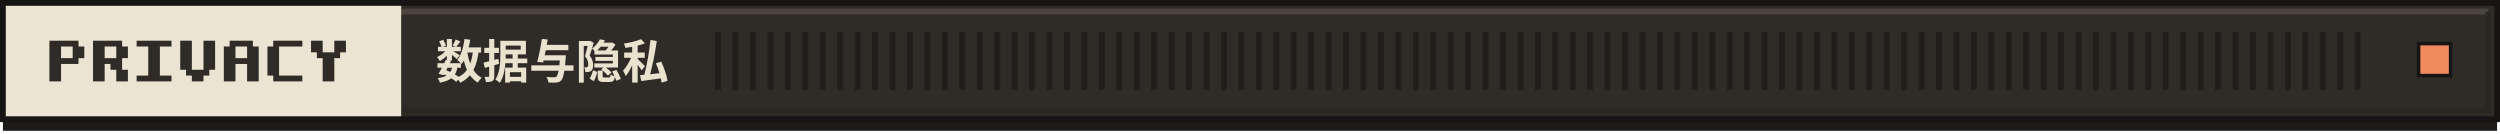
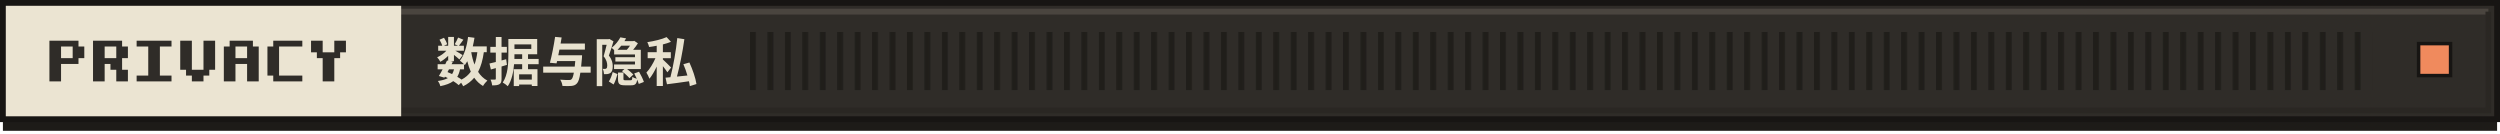
<svg xmlns="http://www.w3.org/2000/svg" viewBox="0 0 860 46" width="860" role="img" aria-label="数据与隐私 · PRIVACY">
  <defs>
    <style>.c{font-family:"Microsoft YaHei UI","PingFang SC","Noto Sans SC","Microsoft YaHei",sans-serif;font-weight:700}</style>
    <pattern id="dots" width="4" height="4" patternUnits="userSpaceOnUse">
      <rect width="1" height="1" fill="rgba(255,255,255,.04)" />
    </pattern>
    <pattern id="vent" width="6" height="20" patternUnits="userSpaceOnUse">
      <rect width="2" height="20" fill="#1d1b18" />
    </pattern>
  </defs>
  <rect x="1" y="5" width="858" height="40" fill="#1d1b18" />
  <rect x="1" y="1" width="858" height="40" fill="#2f2c28" stroke="#171513" stroke-width="2" />
  <path d="M4 39V4H856" fill="none" stroke="#4a453f" stroke-width="2" />
  <path d="M856 4V38H4" fill="none" stroke="#2a2723" stroke-width="2" />
  <rect x="2" y="2" width="136" height="38" fill="#ebe4d2" />
  <path d="M17.00 14.00h2.00v2.00h-2.00zM19.00 14.00h2.00v2.00h-2.00zM21.00 14.00h2.00v2.00h-2.00zM23.00 14.00h2.00v2.00h-2.00zM25.00 14.00h2.00v2.00h-2.00zM17.00 16.00h2.00v2.00h-2.00zM19.00 16.00h2.00v2.00h-2.00zM25.00 16.00h2.00v2.00h-2.00zM27.00 16.00h2.00v2.00h-2.00zM17.00 18.00h2.00v2.00h-2.00zM19.00 18.00h2.00v2.00h-2.00zM25.00 18.00h2.00v2.00h-2.00zM27.00 18.00h2.00v2.00h-2.00zM17.00 20.00h2.00v2.00h-2.00zM19.00 20.00h2.00v2.00h-2.00zM21.00 20.00h2.00v2.00h-2.00zM23.00 20.00h2.00v2.00h-2.00zM25.00 20.00h2.00v2.00h-2.00zM17.00 22.00h2.00v2.00h-2.00zM19.00 22.00h2.00v2.00h-2.00zM17.00 24.00h2.00v2.00h-2.00zM19.00 24.00h2.00v2.00h-2.00zM17.00 26.00h2.00v2.00h-2.00zM19.00 26.00h2.00v2.00h-2.00zM32.00 14.00h2.00v2.00h-2.00zM34.00 14.00h2.00v2.00h-2.00zM36.00 14.00h2.00v2.00h-2.00zM38.00 14.00h2.00v2.00h-2.00zM40.00 14.00h2.00v2.00h-2.00zM32.00 16.00h2.00v2.00h-2.00zM34.00 16.00h2.00v2.00h-2.00zM40.00 16.00h2.00v2.00h-2.00zM42.00 16.00h2.00v2.00h-2.00zM32.00 18.00h2.00v2.00h-2.00zM34.00 18.00h2.00v2.00h-2.00zM40.00 18.00h2.00v2.00h-2.00zM42.00 18.00h2.00v2.00h-2.00zM32.00 20.00h2.00v2.00h-2.00zM34.00 20.00h2.00v2.00h-2.00zM36.00 20.00h2.00v2.00h-2.00zM38.00 20.00h2.00v2.00h-2.00zM40.00 20.00h2.00v2.00h-2.00zM32.00 22.00h2.00v2.00h-2.00zM34.00 22.00h2.00v2.00h-2.00zM38.00 22.00h2.00v2.00h-2.00zM40.00 22.00h2.00v2.00h-2.00zM32.00 24.00h2.00v2.00h-2.00zM34.00 24.00h2.00v2.00h-2.00zM40.00 24.00h2.00v2.00h-2.00zM42.00 24.00h2.00v2.00h-2.00zM32.00 26.00h2.00v2.00h-2.00zM34.00 26.00h2.00v2.00h-2.00zM40.00 26.00h2.00v2.00h-2.00zM42.00 26.00h2.00v2.00h-2.00zM47.00 14.00h2.00v2.00h-2.00zM49.00 14.00h2.00v2.00h-2.00zM51.00 14.00h2.00v2.00h-2.00zM53.00 14.00h2.00v2.00h-2.00zM55.00 14.00h2.00v2.00h-2.00zM57.00 14.00h2.00v2.00h-2.00zM51.00 16.00h2.00v2.00h-2.00zM53.00 16.00h2.00v2.00h-2.00zM51.00 18.00h2.00v2.00h-2.00zM53.00 18.00h2.00v2.00h-2.00zM51.00 20.00h2.00v2.00h-2.00zM53.00 20.00h2.00v2.00h-2.00zM51.00 22.00h2.00v2.00h-2.00zM53.00 22.00h2.00v2.00h-2.00zM51.00 24.00h2.00v2.00h-2.00zM53.00 24.00h2.00v2.00h-2.00zM47.00 26.00h2.00v2.00h-2.00zM49.00 26.00h2.00v2.00h-2.00zM51.00 26.00h2.00v2.00h-2.00zM53.00 26.00h2.00v2.00h-2.00zM55.00 26.00h2.00v2.00h-2.00zM57.00 26.00h2.00v2.00h-2.00zM62.00 14.00h2.00v2.00h-2.00zM64.00 14.00h2.00v2.00h-2.00zM70.00 14.00h2.00v2.00h-2.00zM72.00 14.00h2.00v2.00h-2.00zM62.00 16.00h2.00v2.00h-2.00zM64.00 16.00h2.00v2.00h-2.00zM70.00 16.00h2.00v2.00h-2.00zM72.00 16.00h2.00v2.00h-2.00zM62.00 18.00h2.00v2.00h-2.00zM64.00 18.00h2.00v2.00h-2.00zM70.00 18.00h2.00v2.00h-2.00zM72.00 18.00h2.00v2.00h-2.00zM62.00 20.00h2.00v2.00h-2.00zM64.00 20.00h2.00v2.00h-2.00zM70.00 20.00h2.00v2.00h-2.00zM72.00 20.00h2.00v2.00h-2.00zM62.00 22.00h2.00v2.00h-2.00zM64.00 22.00h2.00v2.00h-2.00zM70.00 22.00h2.00v2.00h-2.00zM72.00 22.00h2.00v2.00h-2.00zM64.00 24.00h2.00v2.00h-2.00zM66.00 24.00h2.00v2.00h-2.00zM68.00 24.00h2.00v2.00h-2.00zM70.00 24.00h2.00v2.00h-2.00zM66.00 26.00h2.00v2.00h-2.00zM68.00 26.00h2.00v2.00h-2.00zM79.00 14.00h2.00v2.00h-2.00zM81.00 14.00h2.00v2.00h-2.00zM83.00 14.00h2.00v2.00h-2.00zM85.00 14.00h2.00v2.00h-2.00zM77.00 16.00h2.00v2.00h-2.00zM79.00 16.00h2.00v2.00h-2.00zM85.00 16.00h2.00v2.00h-2.00zM87.00 16.00h2.00v2.00h-2.00zM77.00 18.00h2.00v2.00h-2.00zM79.00 18.00h2.00v2.00h-2.00zM85.00 18.00h2.00v2.00h-2.00zM87.00 18.00h2.00v2.00h-2.00zM77.00 20.00h2.00v2.00h-2.00zM79.00 20.00h2.00v2.00h-2.00zM81.00 20.00h2.00v2.00h-2.00zM83.00 20.00h2.00v2.00h-2.00zM85.00 20.00h2.00v2.00h-2.00zM87.00 20.00h2.00v2.00h-2.00zM77.00 22.00h2.00v2.00h-2.00zM79.00 22.00h2.00v2.00h-2.00zM85.00 22.00h2.00v2.00h-2.00zM87.00 22.00h2.00v2.00h-2.00zM77.00 24.00h2.00v2.00h-2.00zM79.00 24.00h2.00v2.00h-2.00zM85.00 24.00h2.00v2.00h-2.00zM87.00 24.00h2.00v2.00h-2.00zM77.00 26.00h2.00v2.00h-2.00zM79.00 26.00h2.00v2.00h-2.00zM85.00 26.00h2.00v2.00h-2.00zM87.00 26.00h2.00v2.00h-2.00zM94.00 14.00h2.00v2.00h-2.00zM96.00 14.00h2.00v2.00h-2.00zM98.00 14.00h2.00v2.00h-2.00zM100.00 14.00h2.00v2.00h-2.00zM102.00 14.00h2.00v2.00h-2.00zM92.00 16.00h2.00v2.00h-2.00zM94.00 16.00h2.00v2.00h-2.00zM92.00 18.00h2.00v2.00h-2.00zM94.00 18.00h2.00v2.00h-2.00zM92.00 20.00h2.00v2.00h-2.00zM94.00 20.00h2.00v2.00h-2.00zM92.00 22.00h2.00v2.00h-2.00zM94.00 22.00h2.00v2.00h-2.00zM92.00 24.00h2.00v2.00h-2.00zM94.00 24.00h2.00v2.00h-2.00zM94.00 26.00h2.00v2.00h-2.00zM96.00 26.00h2.00v2.00h-2.00zM98.00 26.00h2.00v2.00h-2.00zM100.00 26.00h2.00v2.00h-2.00zM102.00 26.00h2.00v2.00h-2.00zM107.00 14.00h2.00v2.00h-2.00zM109.00 14.00h2.00v2.00h-2.00zM115.00 14.00h2.00v2.00h-2.00zM117.00 14.00h2.00v2.00h-2.00zM107.00 16.00h2.00v2.00h-2.00zM109.00 16.00h2.00v2.00h-2.00zM115.00 16.00h2.00v2.00h-2.00zM117.00 16.00h2.00v2.00h-2.00zM109.00 18.00h2.00v2.00h-2.00zM111.00 18.00h2.00v2.00h-2.00zM113.00 18.00h2.00v2.00h-2.00zM115.00 18.00h2.00v2.00h-2.00zM111.00 20.00h2.00v2.00h-2.00zM113.00 20.00h2.00v2.00h-2.00zM111.00 22.00h2.00v2.00h-2.00zM113.00 22.00h2.00v2.00h-2.00zM111.00 24.00h2.00v2.00h-2.00zM113.00 24.00h2.00v2.00h-2.00zM111.00 26.00h2.00v2.00h-2.00zM113.00 26.00h2.00v2.00h-2.00z" fill="#2f2c28" />
-   <text class="c" x="150" y="27" font-size="16" fill="#e8e2cf">数据与隐私</text>
-   <rect x="244" y="11" width="572" height="20" fill="url(#vent)" opacity=".85" />
+   <text class="c" x="150" y="28" font-size="18" fill="#e8e2cf">数据与隐私</text>
+   <rect x="256" y="11" width="560" height="20" fill="url(#vent)" opacity=".85" />
  <rect x="832" y="15" width="11" height="11" fill="#f08a5d" stroke="#171513" stroke-width="1.2" />
</svg>
